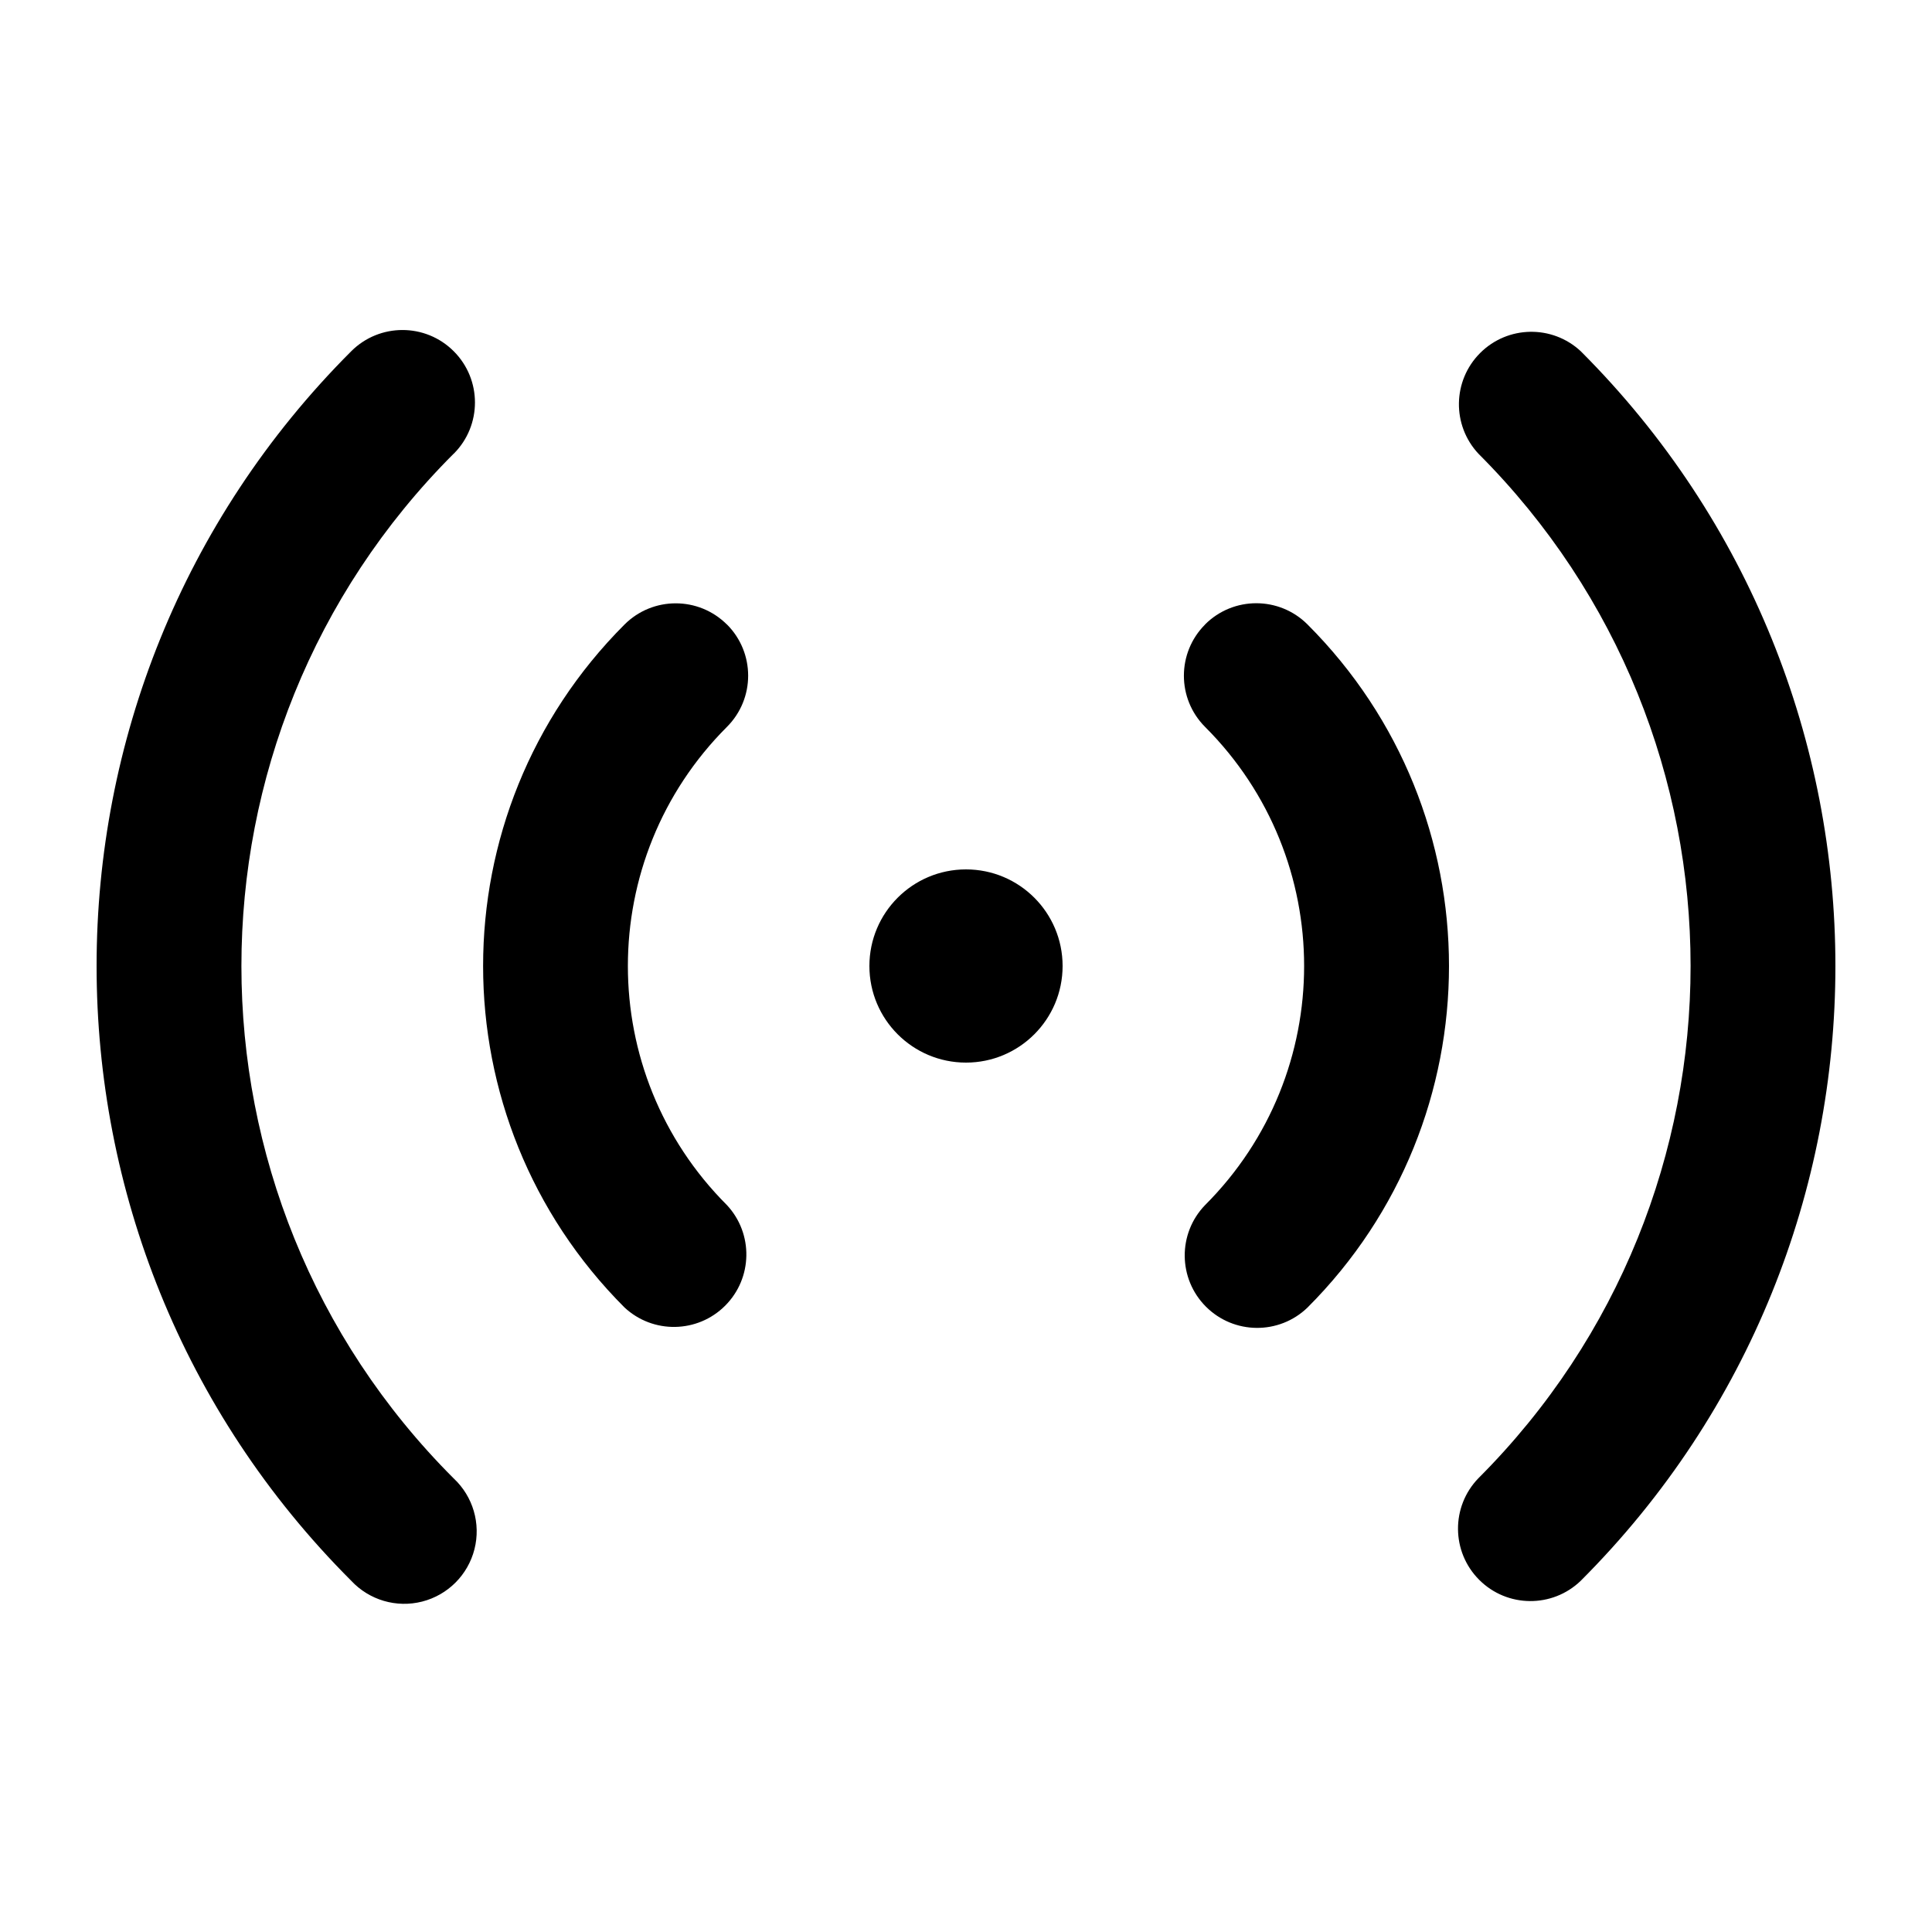
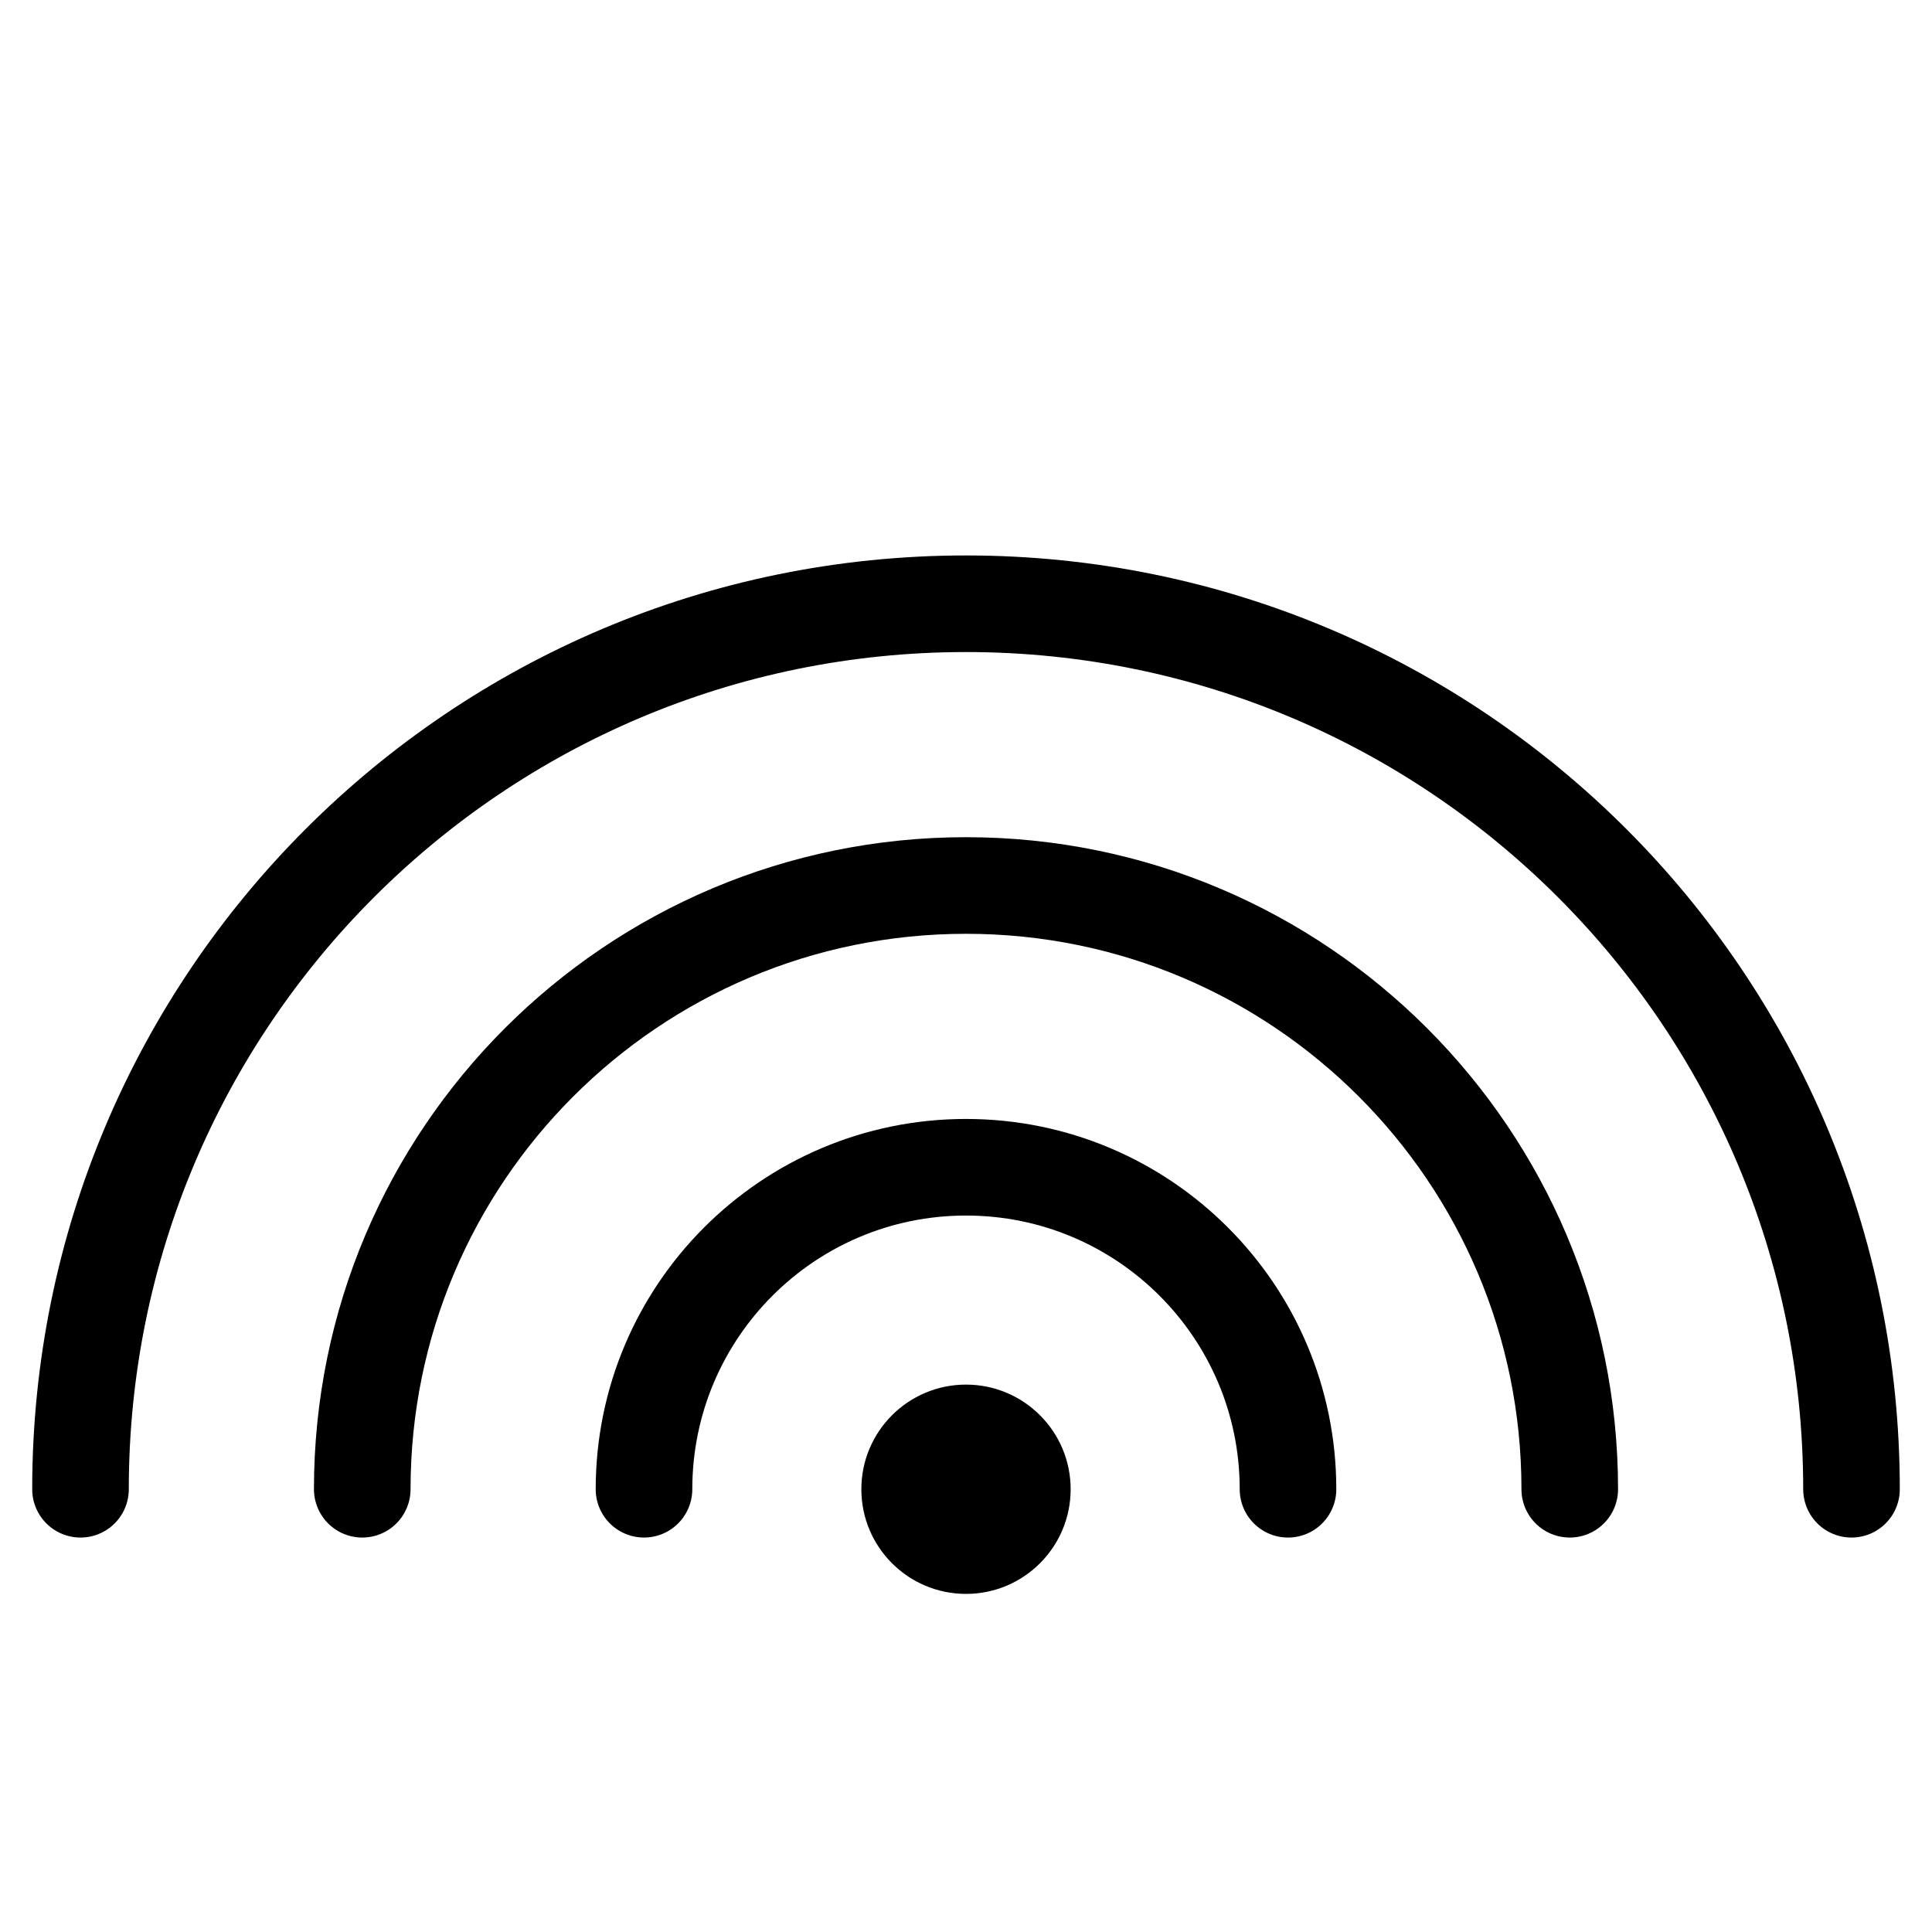
- <svg xmlns="http://www.w3.org/2000/svg" viewBox="0 0 20 20" fill="currentColor" aria-hidden="true" data-slot="icon">
-   <path d="M16.364 3.636a.75.75 0 0 0-1.06 1.06 7.5 7.5 0 0 1 0 10.607.75.75 0 0 0 1.06 1.061 9 9 0 0 0 0-12.728ZM4.697 4.697a.75.75 0 0 0-1.061-1.061 9 9 0 0 0 0 12.728.75.75 0 1 0 1.06-1.06 7.5 7.5 0 0 1 0-10.607Z" />
-   <path d="M12.475 6.464a.75.75 0 0 1 1.06 0 5 5 0 0 1 0 7.072.75.75 0 0 1-1.06-1.061 3.5 3.5 0 0 0 0-4.95.75.75 0 0 1 0-1.06ZM7.525 6.464a.75.75 0 0 1 0 1.061 3.5 3.5 0 0 0 0 4.95.75.75 0 0 1-1.06 1.06 5 5 0 0 1 0-7.07.75.75 0 0 1 1.06 0ZM11 10a1 1 0 1 1-2 0 1 1 0 0 1 2 0Z" />
+ <svg xmlns="http://www.w3.org/2000/svg" width="24" height="24" viewBox="0 0 24 24" fill="none">
+   <g stroke="currentColor" stroke-width="1.2" stroke-linecap="round" stroke-linejoin="round">
+     <path d="M8 18.5A4 4 0 0 1 16 18.5" />
+     <path d="M4.5 18.5A7.5 7.5 0 0 1 19.5 18.5" />
+     <path d="M1 18.5A11 11 0 0 1 23 18.5" />
+   </g>
+   <circle cx="12" cy="18.5" r="1.3" fill="currentColor" />
</svg>
